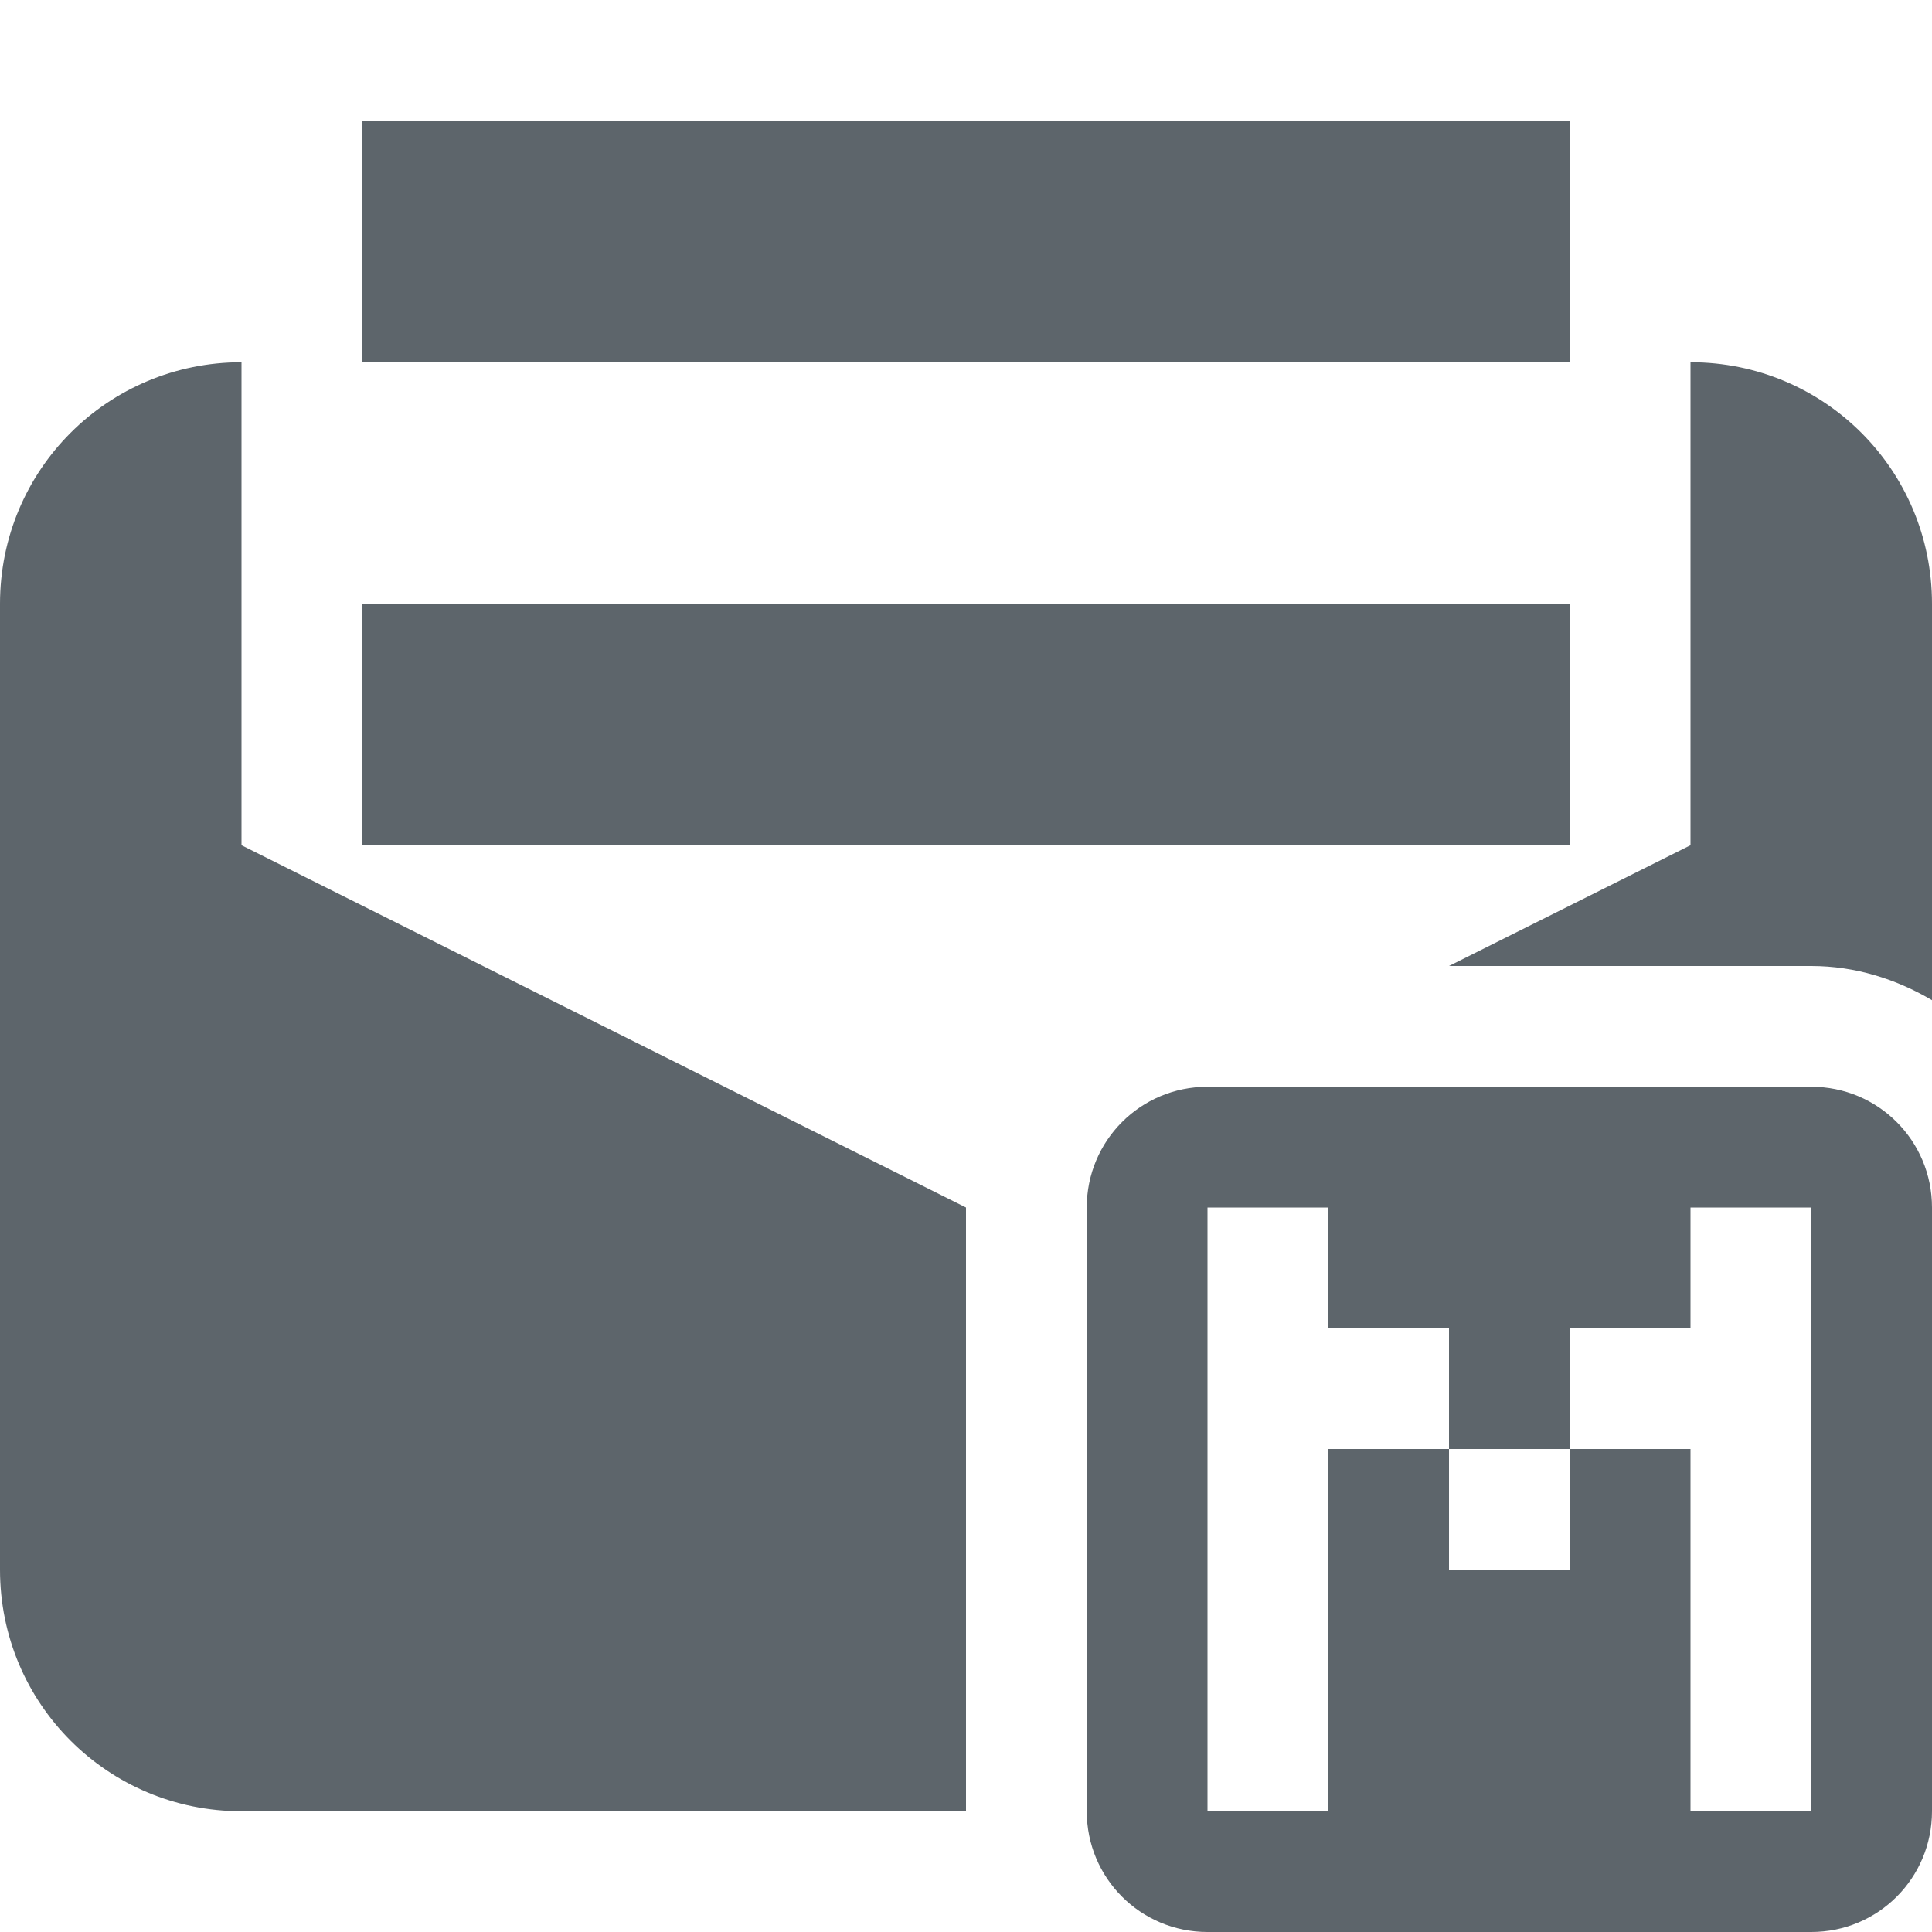
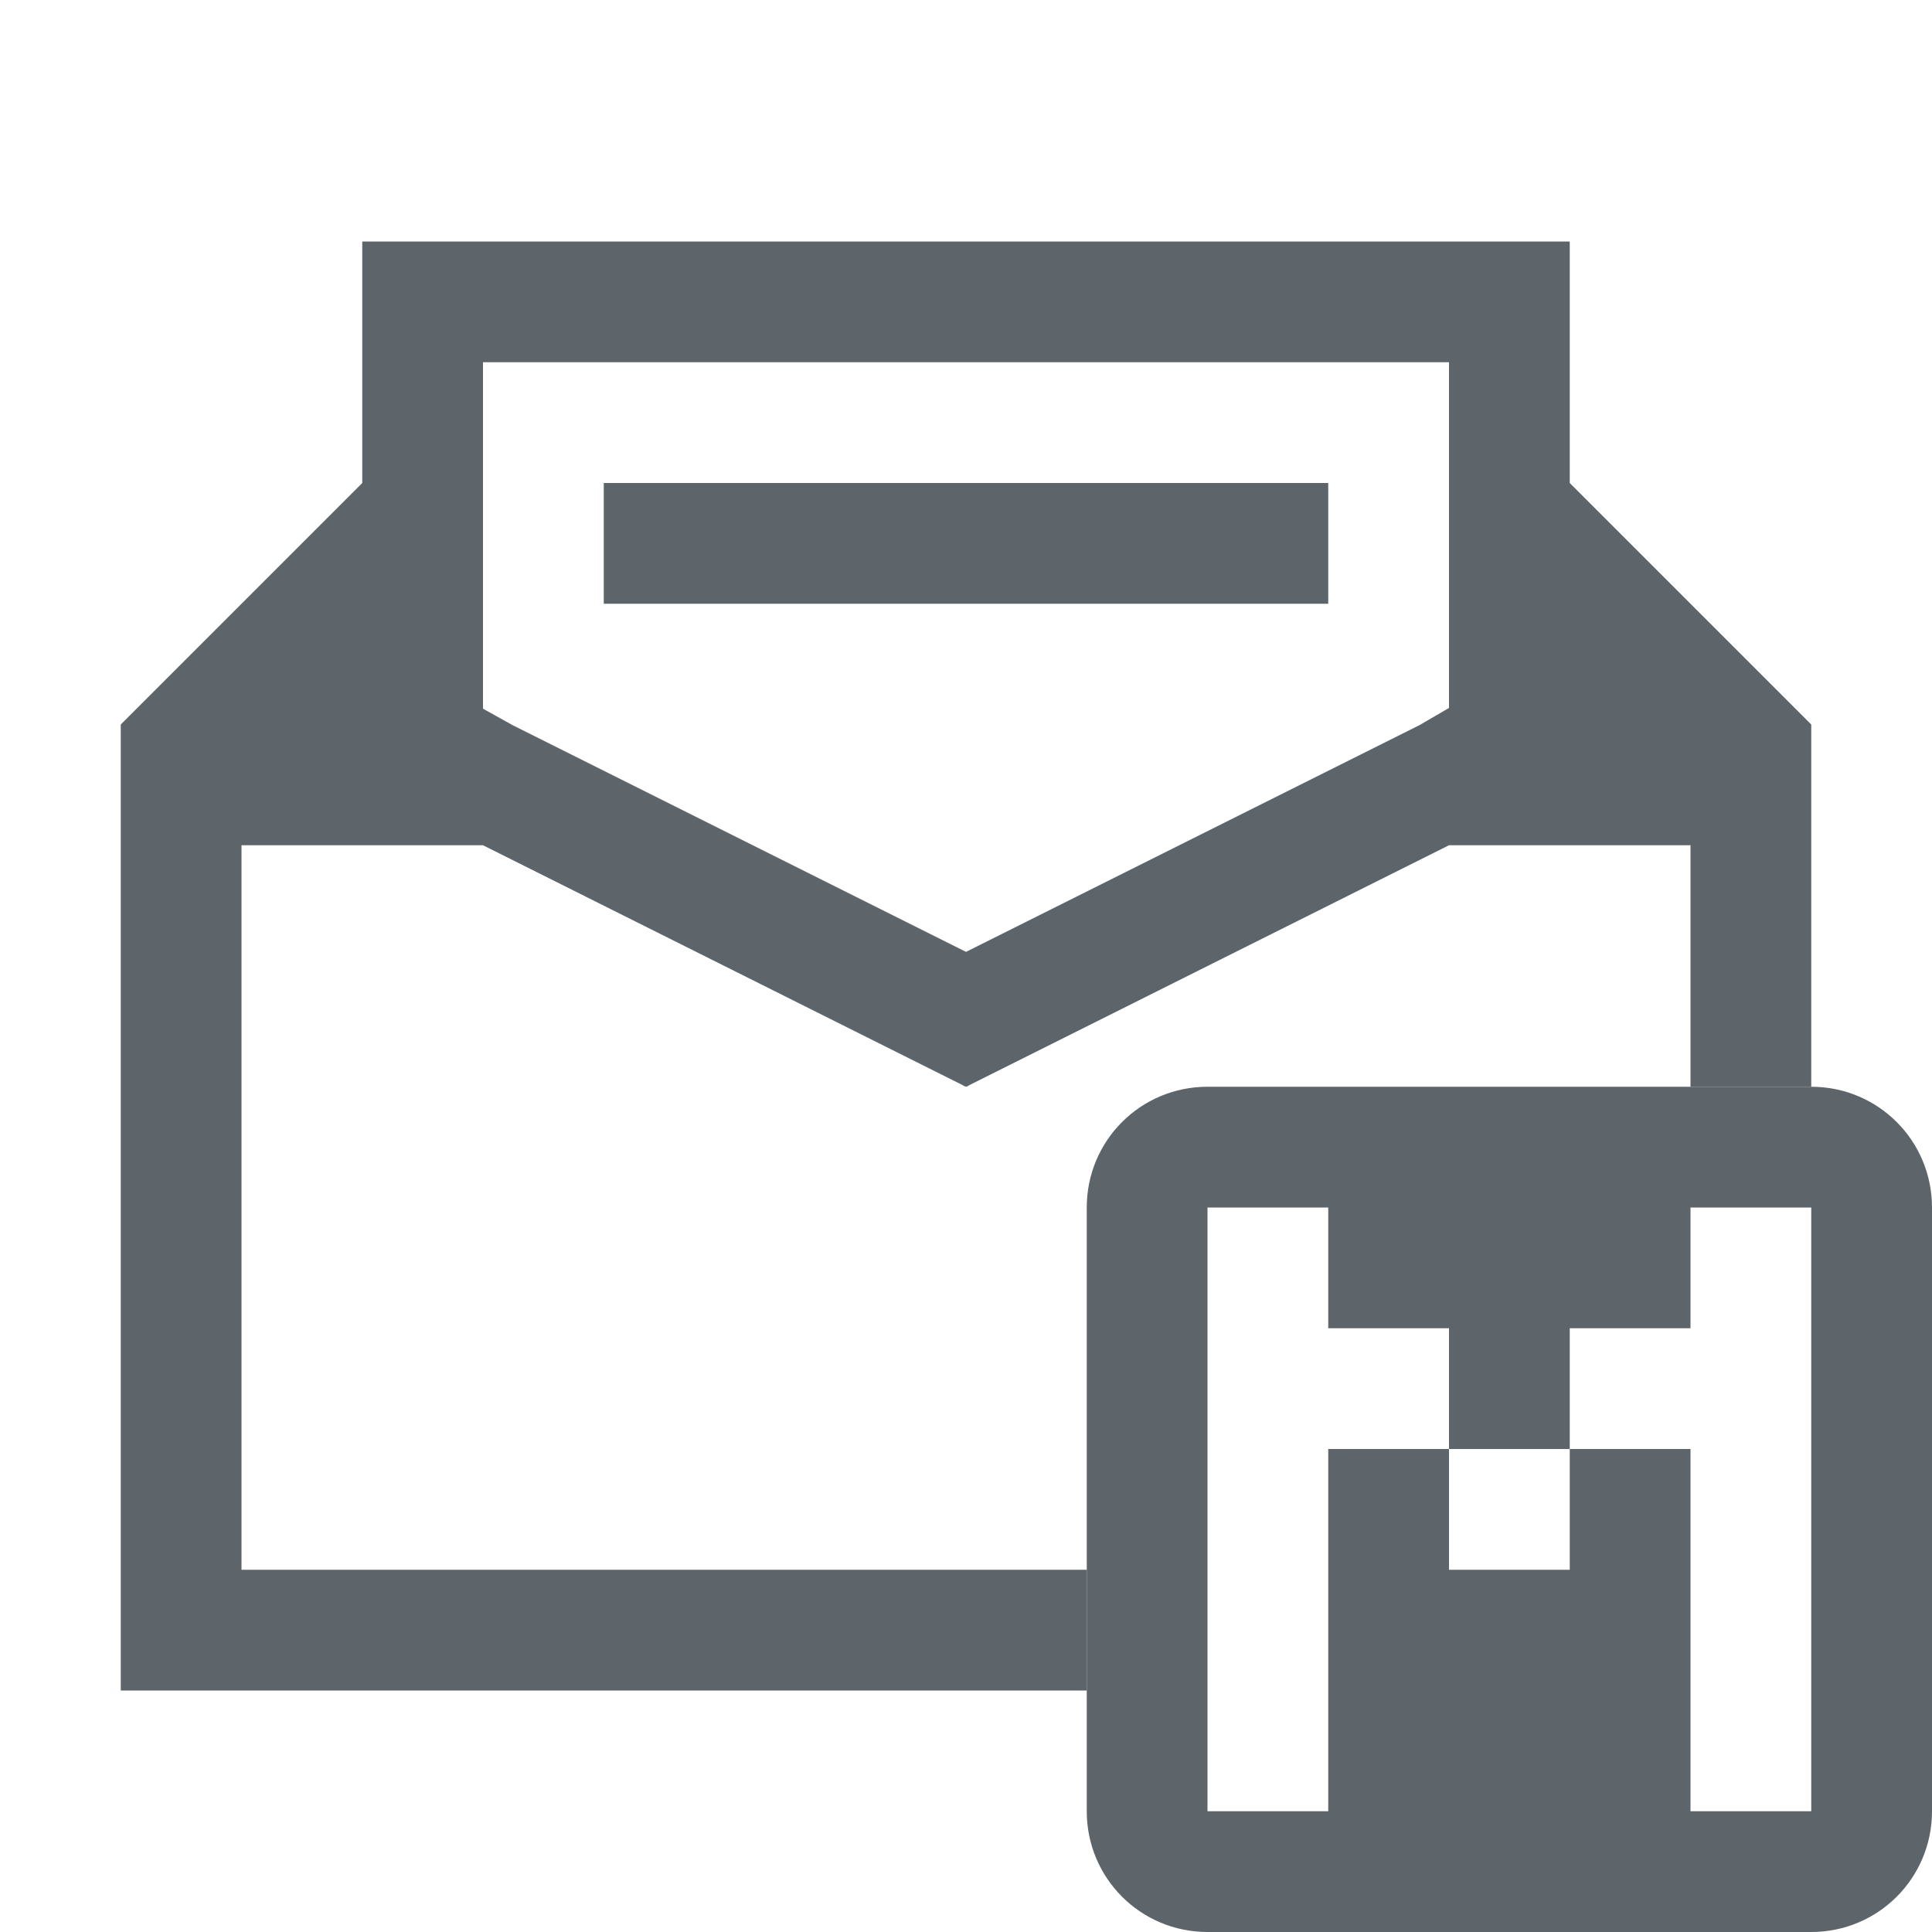
- <svg xmlns="http://www.w3.org/2000/svg" width="16" height="16">
+ <svg xmlns="http://www.w3.org/2000/svg" width="16" height="16" version="1.1">
  <defs>
    <style id="current-color-scheme" type="text/css" />
  </defs>
-   <path d="M3 1v2h10V1H3zM2 3C.892 3 0 3.892 0 5v8c0 1.108.892 2 2 2h6v-5L2 7V3zm12 0v4l-2 1h3c.364 0 .703.108 1 .283V5c0-1.108-.892-2-2-2zM3 5v2h10V5H3zm7 4c-.554 0-1 .446-1 1v5c0 .554.446 1 1 1h5c.554 0 1-.446 1-1v-5c0-.554-.446-1-1-1h-5zm0 1h1v1h1v1h1v-1h1v-1h1v5h-1v-3h-1v1h-1v-1h-1v3h-1v-5z" fill="currentColor" color="#5d656b" />
+   <path d="m10 9c-0.554 0-1 0.446-1 1v5c0 0.554 0.446 1 1 1h5c0.554 0 1-0.446 1-1v-5c0-0.554-0.446-1-1-1zm0 1h1v1h1v1h1v-1h1v-1h1v5h-1v-3h-1v1h-1v-1h-1v3h-1z" color="#5d656b" fill="currentColor" />
+   <path d="m3 2v2l-2 2v8h8v-1h-7v-6h2l3.979 1.99v2e-3l0.021 8e-3 0.021-8e-3v-2e-3l3.979-1.99h2v2h1v-3l-2-2v-2zm1 1h8v2.863l-0.246 0.143-3.754 1.877-3.754-1.877-0.246-0.137zm1 1v1h6v-1z" color="#5d656b" fill="currentColor" />
</svg>
